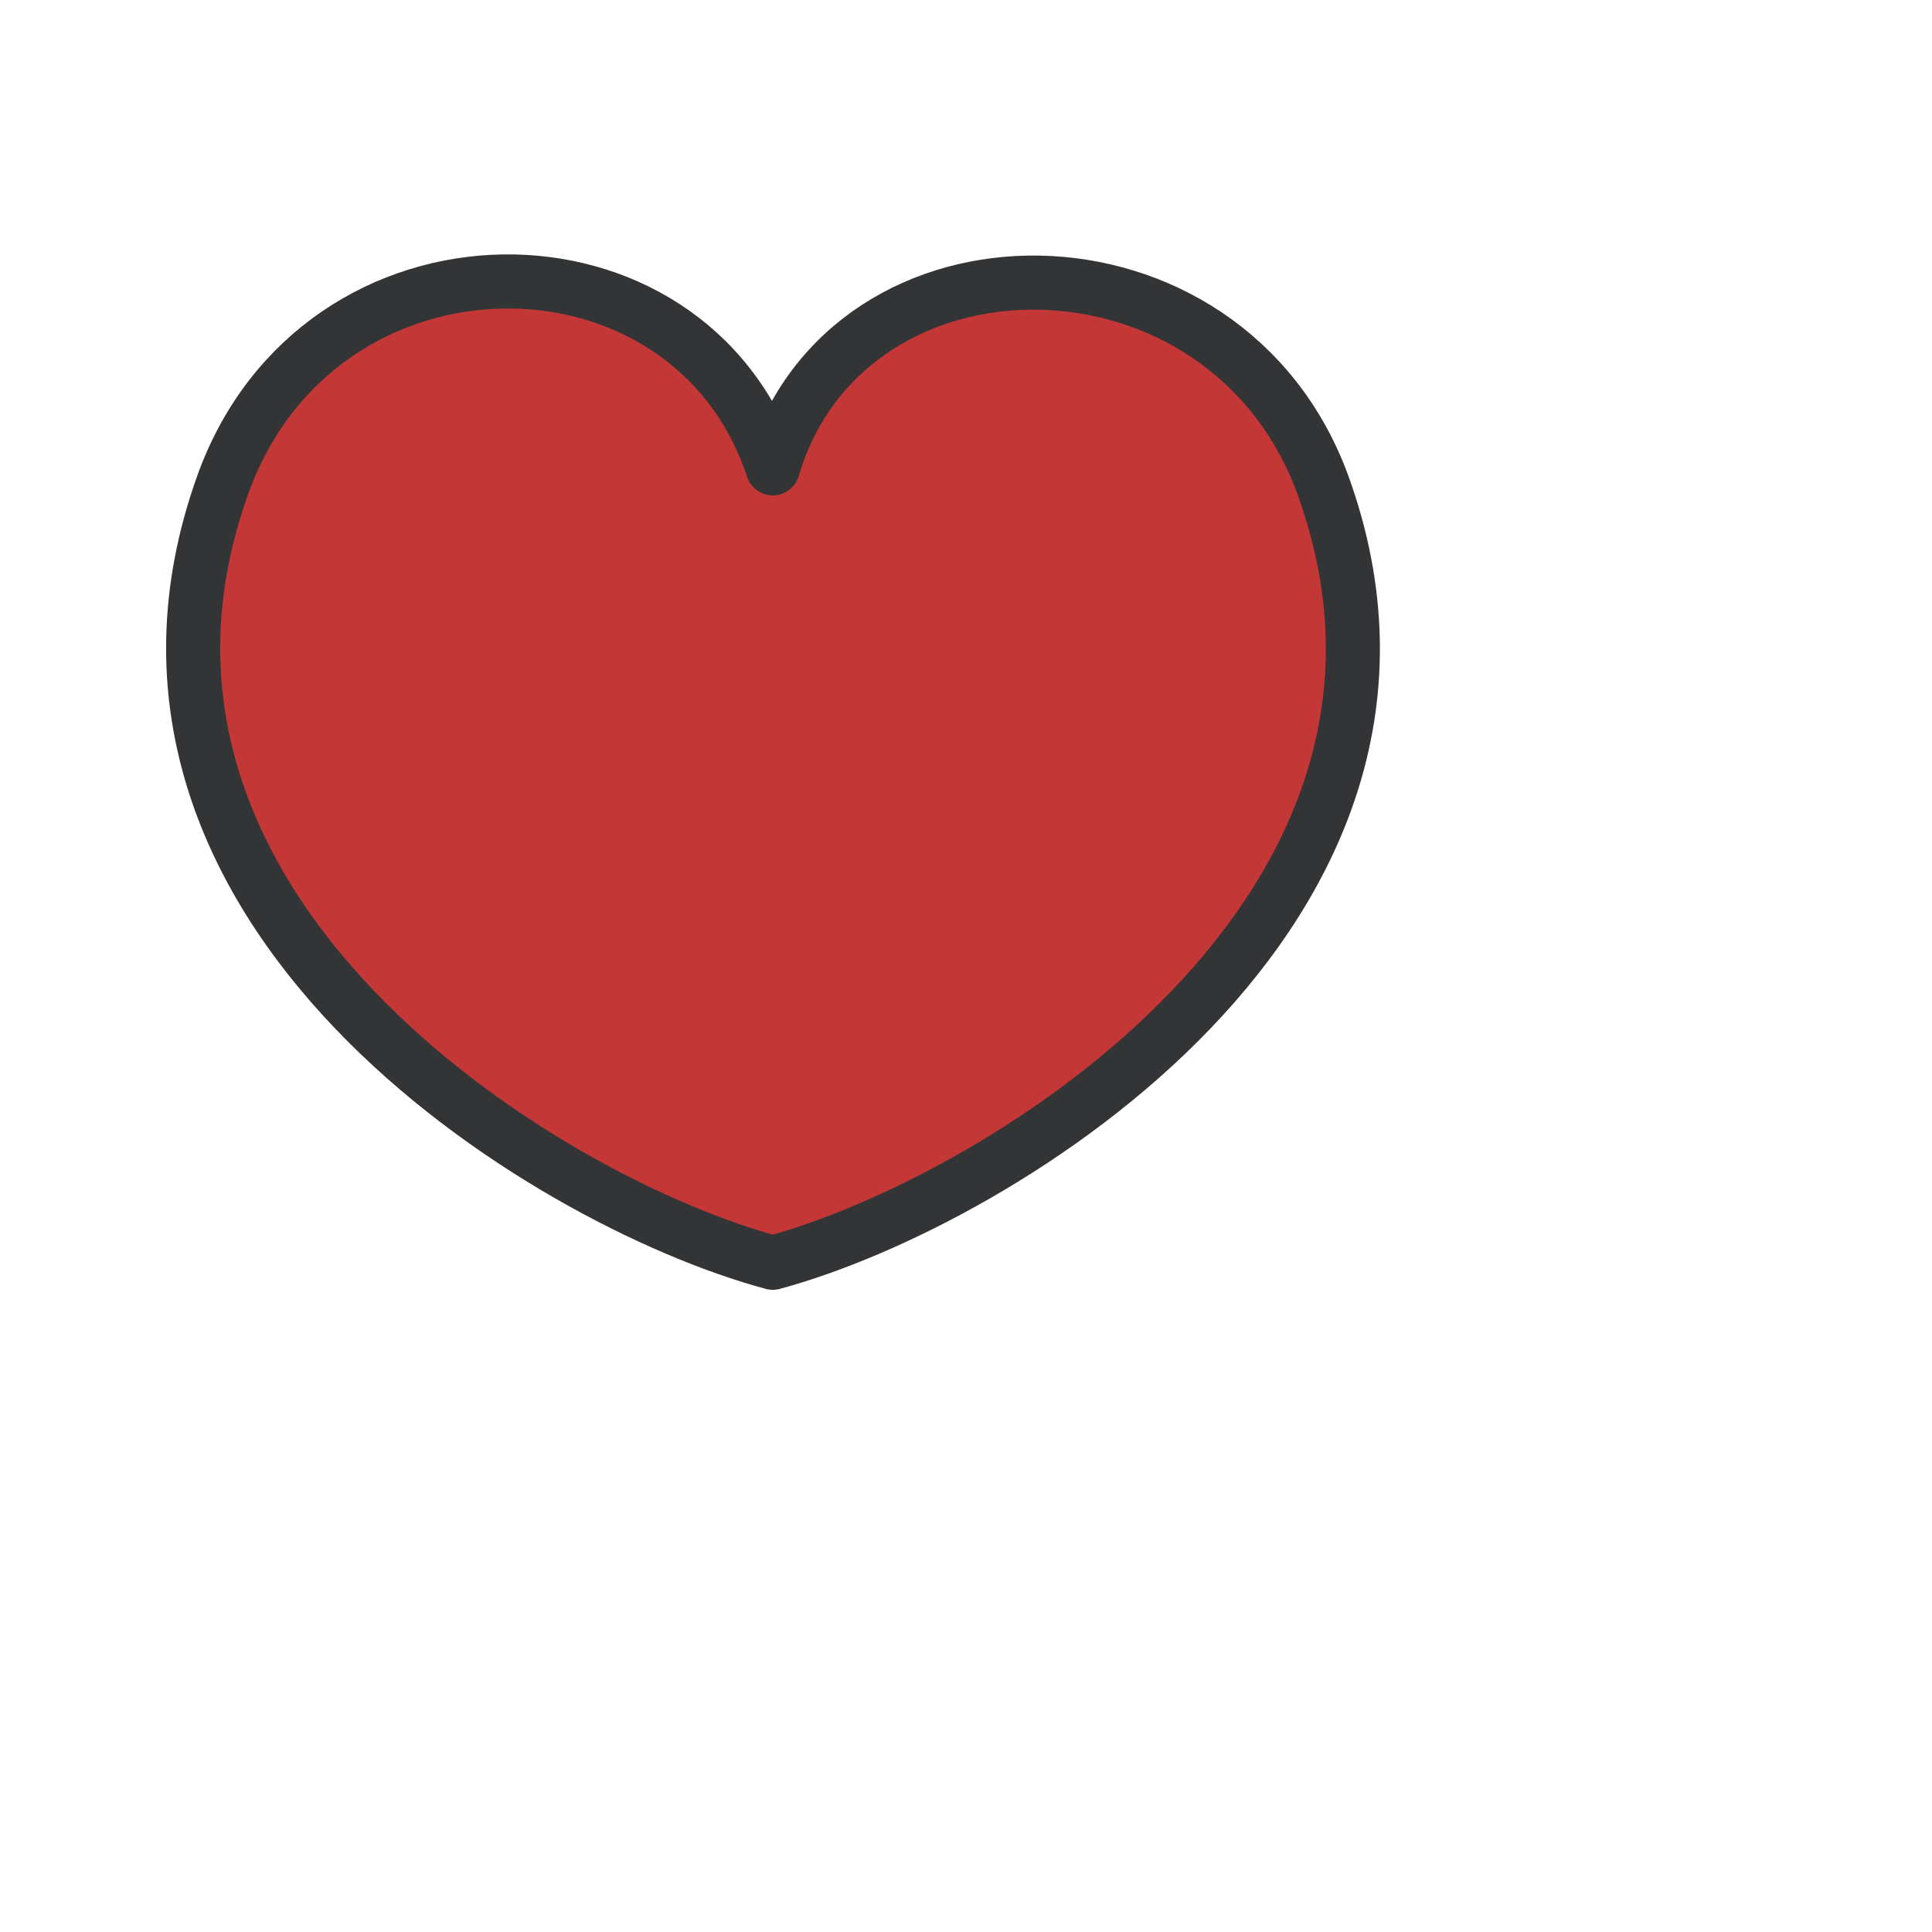
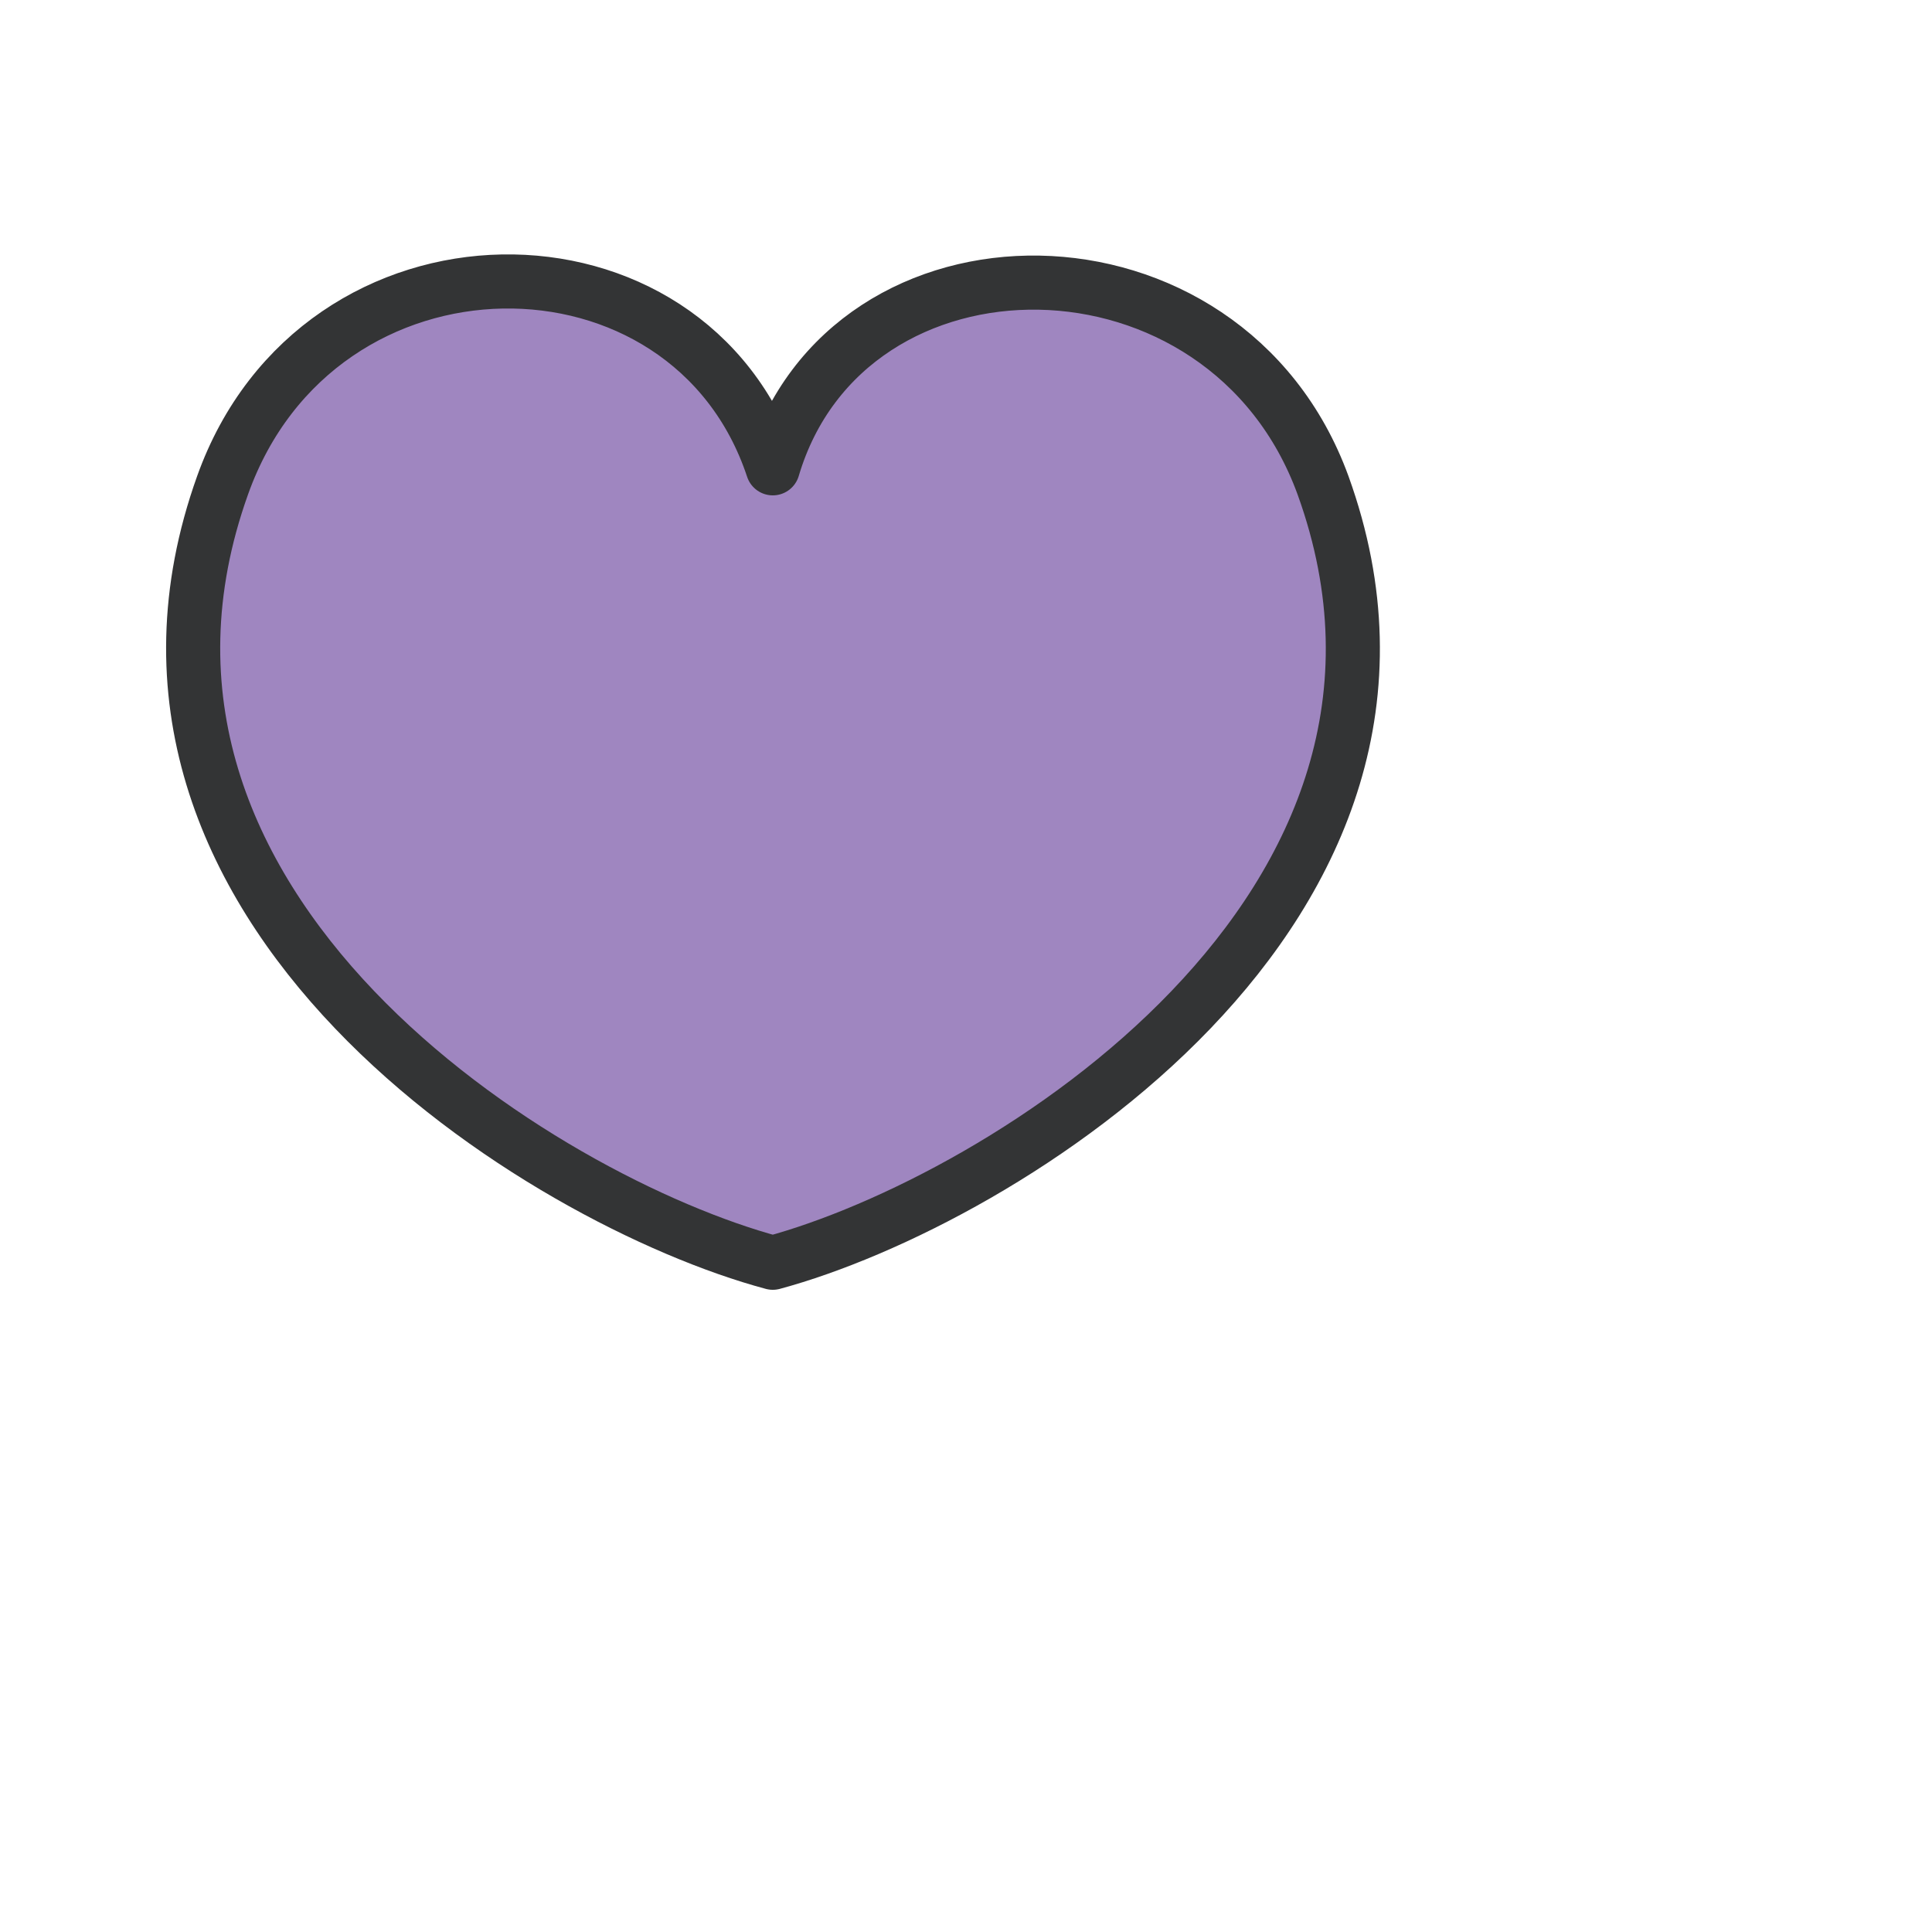
- <svg xmlns="http://www.w3.org/2000/svg" xml:space="preserve" viewBox="0 0 100 100" y="0px" x="0px" id="圖層_1" version="1.1" width="200px" height="200px" style="width:100%;height:100%;background-size:initial;background-repeat-y:initial;background-repeat-x:initial;background-position-y:initial;background-position-x:initial;background-origin:initial;background-image:initial;background-color:rgb(255, 255, 255);background-clip:initial;background-attachment:initial;animation-play-state:paused">
+ <svg xmlns="http://www.w3.org/2000/svg" xml:space="preserve" viewBox="0 0 100 100" y="0px" x="0px" id="圖層_1" version="1.1" width="200px" height="200px" style="width:100%;height:100%;background-size:initial;background-repeat-y:initial;background-repeat-x:initial;background-position-y:initial;background-position-x:initial;background-origin:initial;background-image:initial;background-clip:initial;background-attachment:initial;animation-play-state:paused">
  <g class="ldl-scale" style="transform-origin:50% 50%;transform:rotate(0deg) scale(0.8, 0.8);animation-play-state:paused">
-     <path d="M85.6,31.4C95.5,58.8,64.8,77.7,50,81.7c-14.9-4-45.4-22.9-35.6-50.3c6.2-17.4,30.2-17.4,35.6-1.1C54.8,14.1,79.3,14.1,85.6,31.4z" stroke-miterlimit="10" stroke-linejoin="round" stroke-linecap="round" stroke-width="3.5" stroke="#333435" fill="#C33837" style="stroke:rgb(51, 52, 53);fill:rgb(195, 56, 55);animation-play-state:paused" />
+     <path d="M85.6,31.4C95.5,58.8,64.8,77.7,50,81.7c-14.9-4-45.4-22.9-35.6-50.3c6.2-17.4,30.2-17.4,35.6-1.1C54.8,14.1,79.3,14.1,85.6,31.4z" stroke-miterlimit="10" stroke-linejoin="round" stroke-linecap="round" stroke-width="3.5" stroke="#9F86C0" fill="#9F86C0" style="stroke:rgb(51, 52, 53);fill:#9F86C0;animation-play-state:paused" />
  </g>
</svg>
